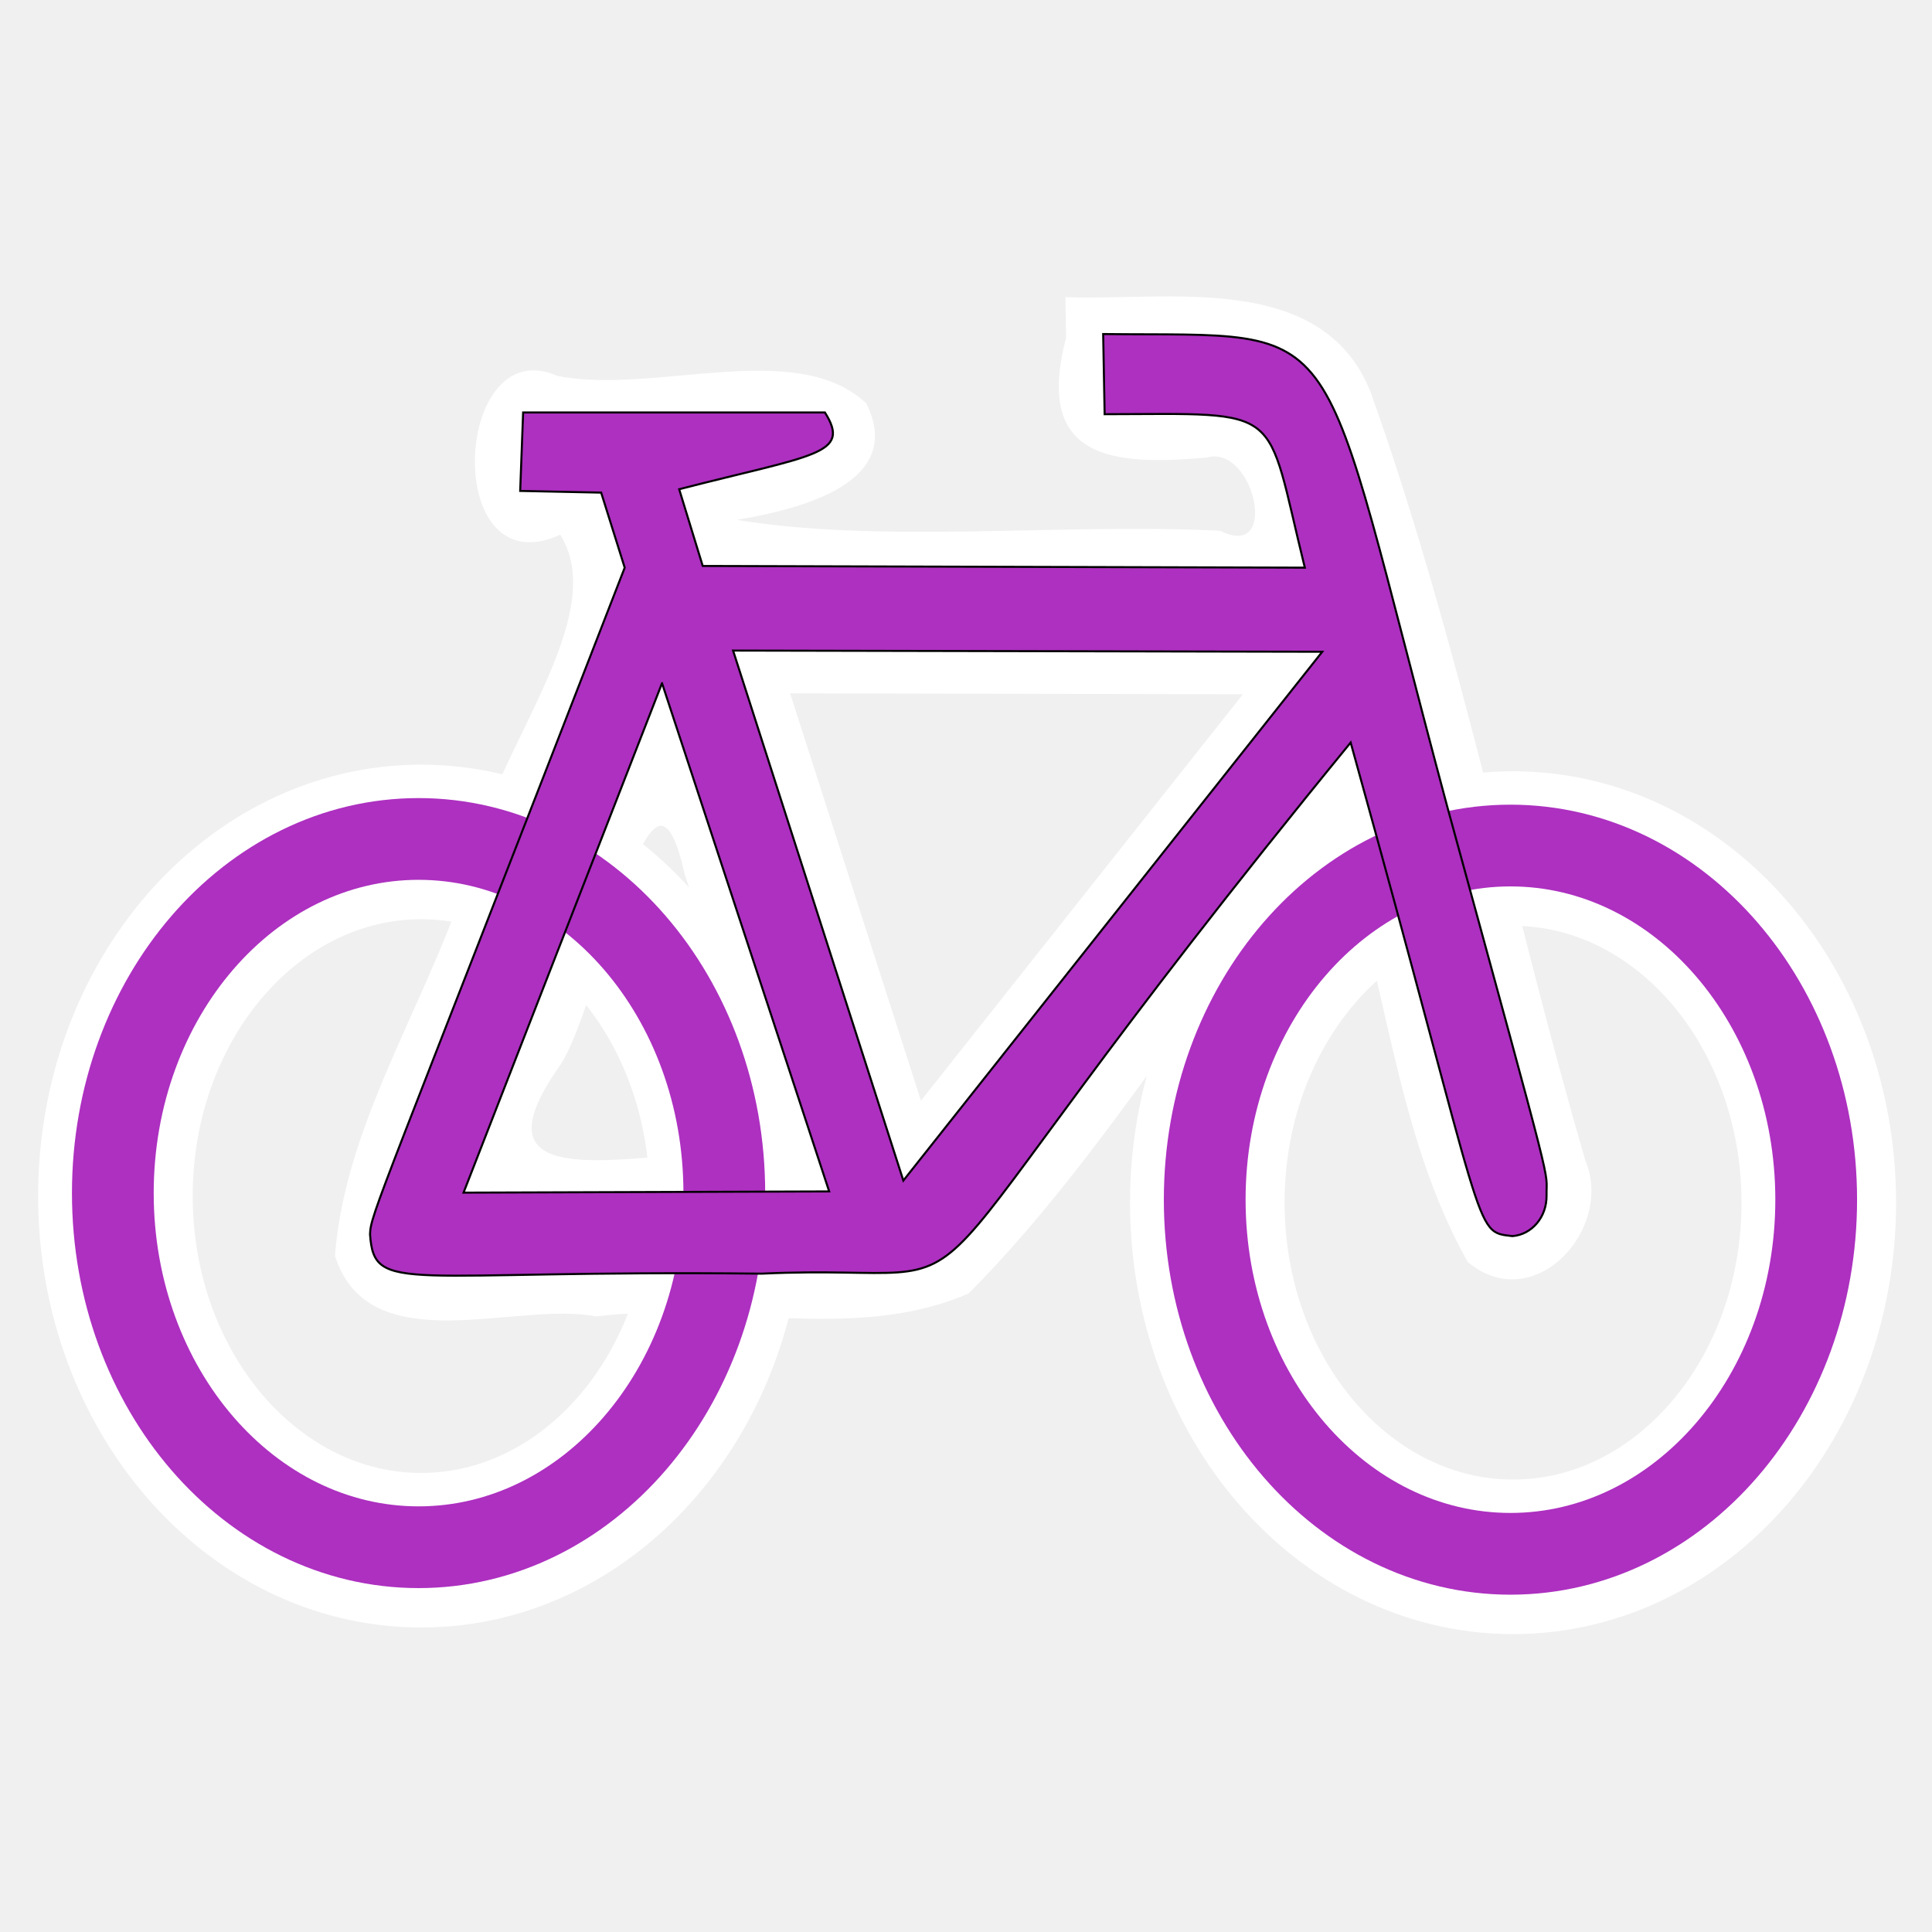
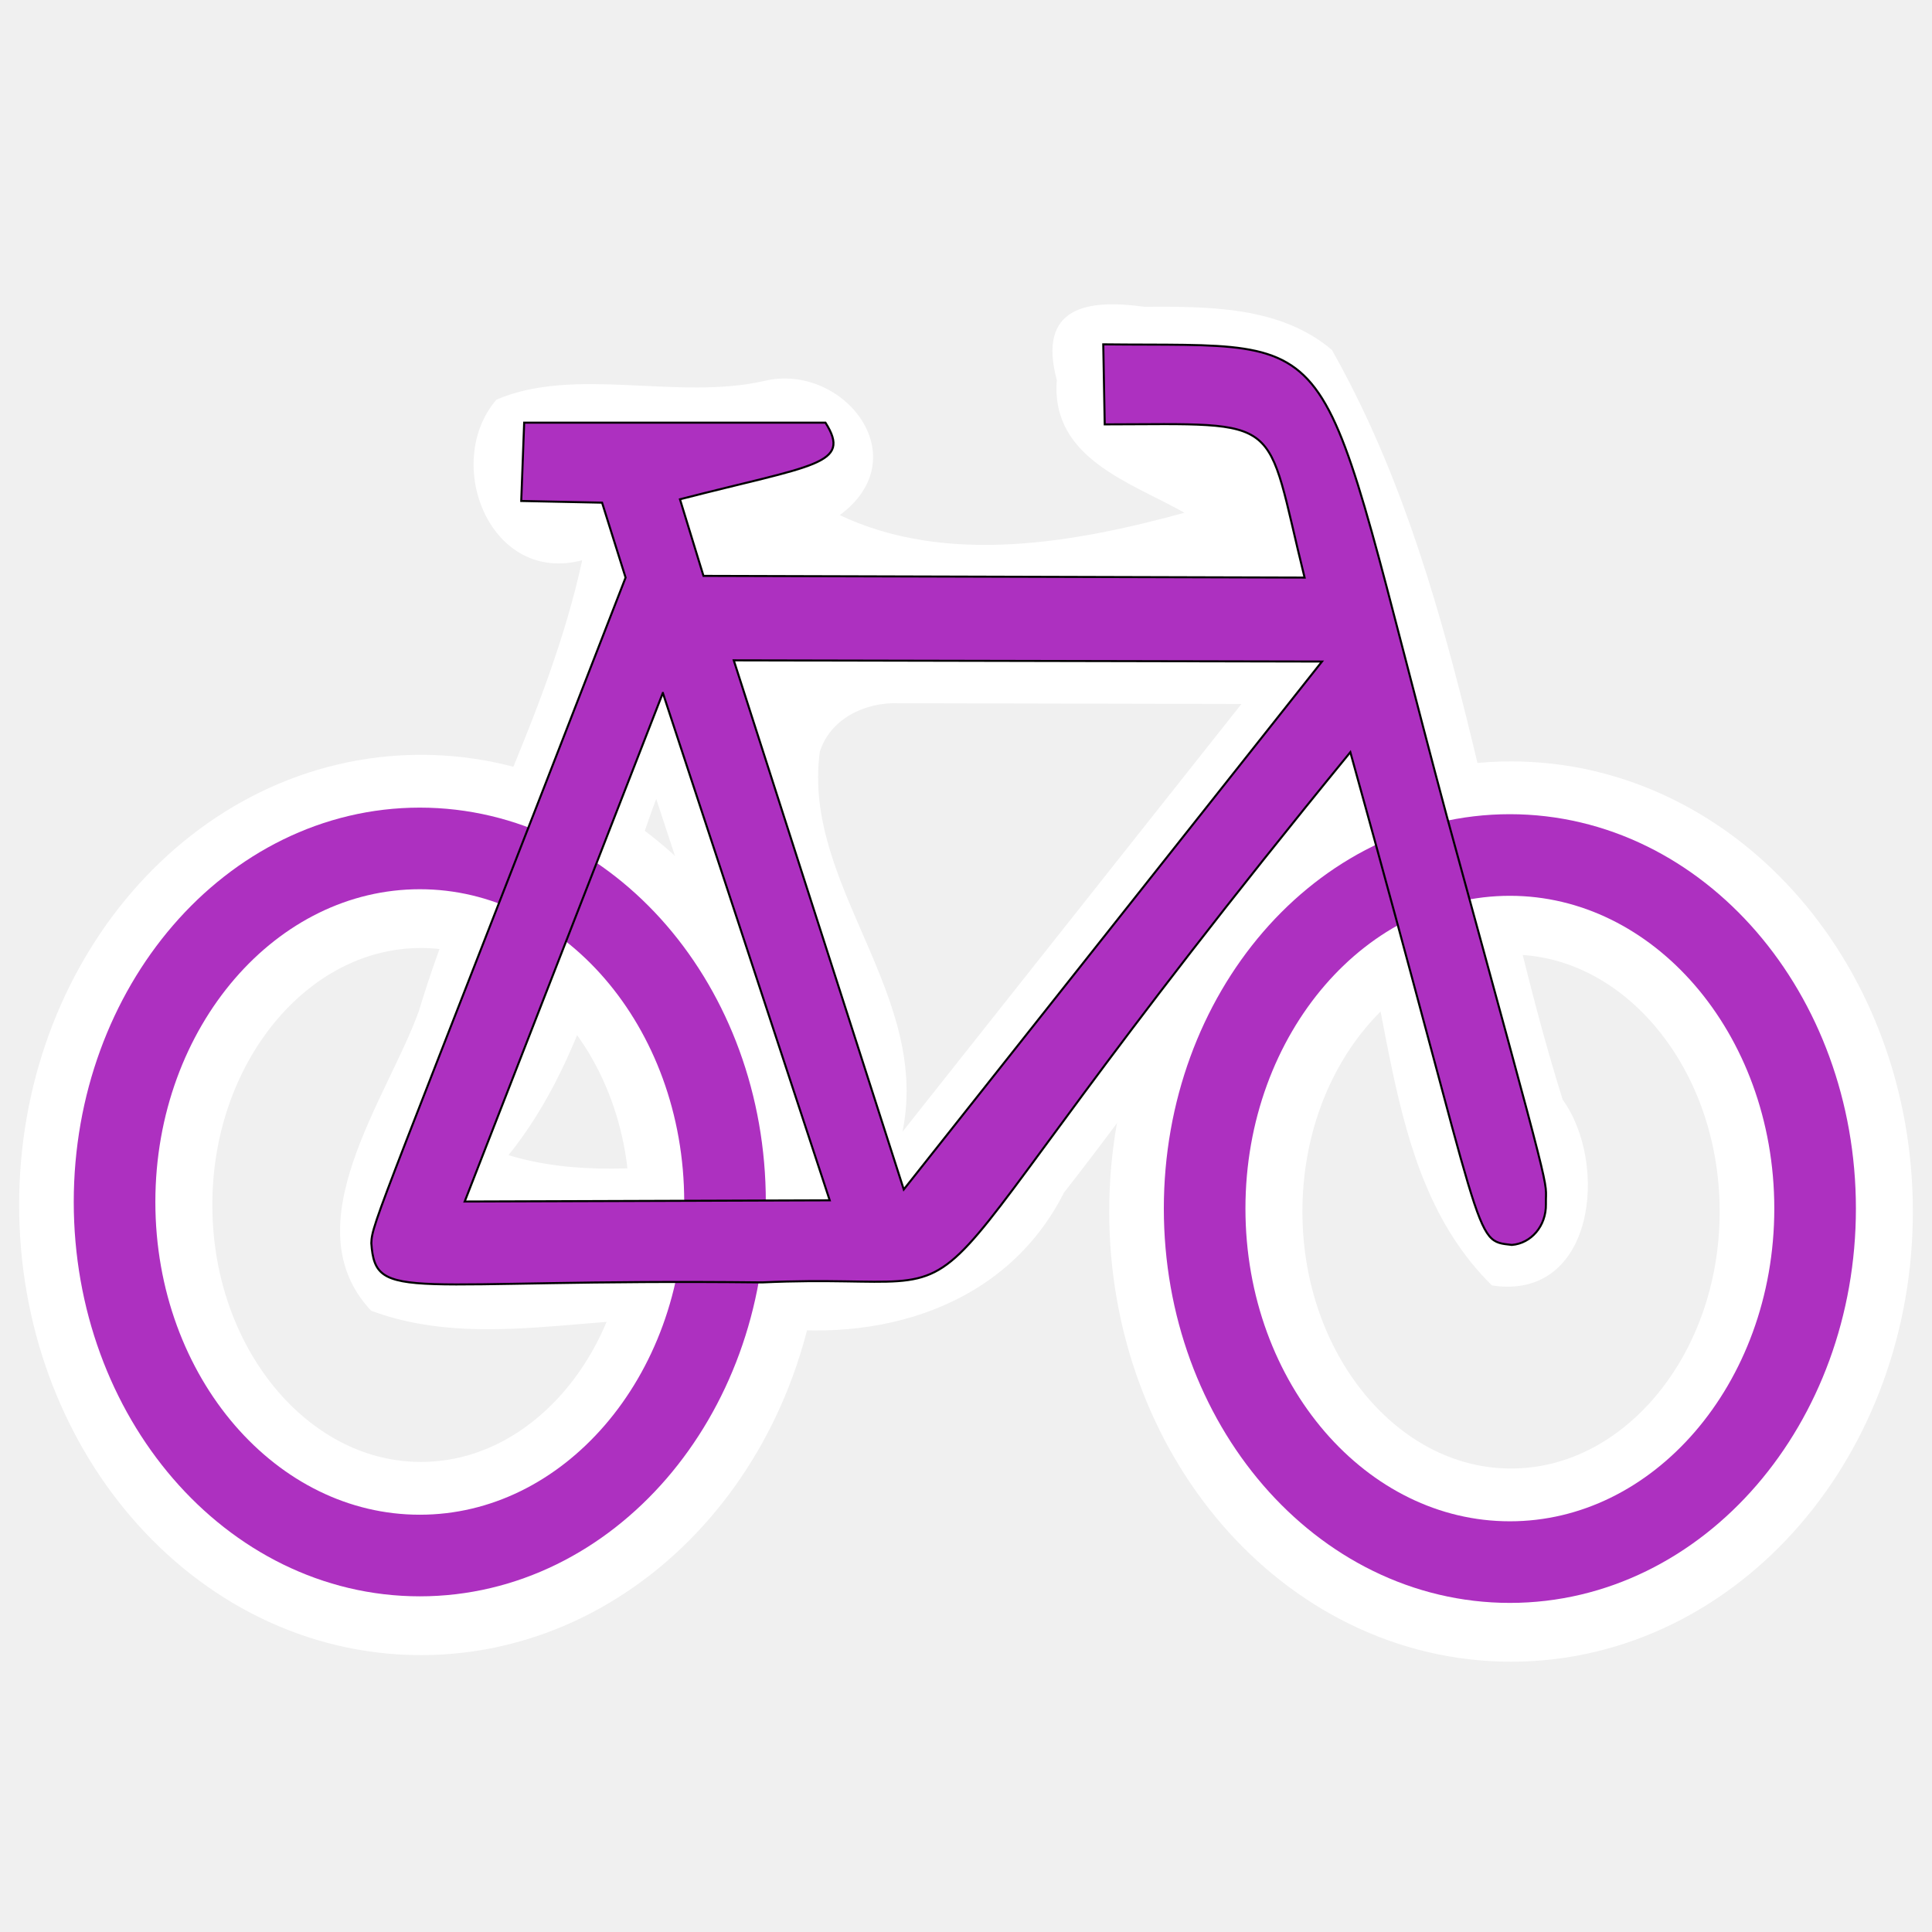
<svg xmlns="http://www.w3.org/2000/svg" height="100" id="svg2" version="1.0" width="100">
  <defs id="defs4">
    <style id="style6" type="text/css">
    .fil0 {fill:#EF7900}
  </style>
    <marker id="ArrowStart" markerHeight="3" markerUnits="strokeWidth" markerWidth="4" orient="auto" refX="10" refY="5" viewBox="0 0 10 10">
      <path d="M 10,0 0,5 10,10 Z" id="path2295" />
    </marker>
    <marker id="ArrowEnd" markerHeight="3" markerUnits="strokeWidth" markerWidth="4" orient="auto" refX="0" refY="5" viewBox="0 0 10 10">
      <path d="M 0,0 10,5 0,10 Z" id="path2292" />
    </marker>
  </defs>
-   <g id="g4354" transform="translate(119,-84.25)">
-     <ellipse transform="scale(-1,1)" ry="18.33" rx="15.825" cy="146.501" cx="40.685" style="fill:none;stroke:#ffffff;stroke-width:8;stroke-miterlimit:4;stroke-dasharray:none;stroke-opacity:1" id="FrontWheel-1" />
-     <ellipse transform="scale(-1,1)" ry="18.33" rx="15.825" cy="146.159" cx="97.201" style="fill:none;stroke:#ffffff;stroke-width:8;stroke-miterlimit:4;stroke-dasharray:none;stroke-opacity:1" id="RearWheel-8" />
-     <path id="Frame-7" d="m -63.766,101.732 c -1.635,6.207 2.262,6.595 7.229,6.145 2.521,-0.689 3.884,5.487 0.678,3.897 -8.289,-0.41 -17.713,0.71 -25.322,-0.617 2.896,-0.474 9.126,-1.708 6.971,-6.004 -3.627,-3.373 -10.951,-0.393 -15.957,-1.396 -5.319,-2.366 -5.939,10.96 0.185,8.103 2.761,4.283 -3.488,11.407 -4.468,16.769 -1.957,6.933 -6.61,13.417 -7.158,20.618 1.75,5.49 9.4,2.264 13.455,3.09 6.319,-0.808 13.312,1.414 19.264,-1.186 7.186,-7.239 12.232,-16.408 19.039,-24.037 2.617,7.31 3.042,15.637 6.859,22.416 3.356,2.819 7.489,-1.683 5.994,-5.209 -3.852,-13.21 -6.49,-26.834 -11.123,-39.789 -2.498,-6.211 -10.456,-4.649 -15.682,-4.848 0.012,0.683 0.025,1.366 0.037,2.049 z m 9.209,18.4 c -5.598,7.066 -11.197,14.133 -16.795,21.199 -2.275,-7.083 -4.551,-14.165 -6.826,-21.248 7.874,0.016 15.747,0.033 23.621,0.049 z m -24.152,23.951 c -4.437,-1.106 -17.01,3.369 -11.419,-4.616 2.198,-3.035 4.732,-18.539 6.618,-9.981 1.6,4.866 3.201,9.731 4.801,14.597 z" style="fill:#ffffff;fill-opacity:1;fill-rule:evenodd;stroke:#ffffff;stroke-width:0.106;stroke-opacity:1" />
-   </g>
-   <path style="fill:#ad30c0;stroke:none" id="path2323" d="" />
-   <path style="fill:#ad30c0;stroke:none" id="path2329" d="" />
-   <g id="g4349">
+   <ellipse id="FrontWheel-1" style="fill:none;stroke:#ffffff;stroke-width:10;stroke-miterlimit:4;stroke-dasharray:none;stroke-opacity:1" cx="-78.211" cy="62.71" rx="15.798" ry="18.3" transform="scale(-1,1)" />
+   <ellipse id="RearWheel-8" style="fill:none;stroke:#ffffff;stroke-width:10;stroke-miterlimit:4;stroke-dasharray:none;stroke-opacity:1" cx="-21.789" cy="62.369" rx="15.798" ry="18.3" transform="scale(-1,1)" />
+   <path style="fill:#ffffff;fill-opacity:1;fill-rule:evenodd;stroke:#ffffff;stroke-width:0.106;stroke-opacity:1" d="m 59.234,15.932 c -2.909,-0.401 -5.5,-0.041 -4.48,3.732 -0.334,4.072 3.88,5.275 6.693,6.893 -5.706,1.574 -12.473,2.819 -18.084,0.115 4.156,-2.978 0.231,-7.865 -3.787,-6.904 -4.516,1.029 -9.774,-0.772 -13.848,0.961 -2.775,3.245 -0.306,9.545 4.477,8.195 -1.756,8.174 -6.092,15.466 -8.477,23.434 -1.646,4.545 -6.578,11.065 -2.492,15.436 6.329,2.367 13.343,-0.591 19.955,0.777 6.226,0.973 12.842,-0.93 15.838,-6.875 4.765,-6.061 9.004,-12.523 13.963,-18.436 3.414,7.466 2.179,17.218 8.256,23.225 5.242,0.787 5.972,-6.243 3.588,-9.543 C 76.797,44.099 75.551,29.916 68.898,18.148 66.241,15.891 62.523,15.92 59.234,15.932 Z M 46.49,36.346 c 5.959,0.013 11.918,0.025 17.877,0.039 -5.918,7.47 -11.836,14.94 -17.756,22.408 1.66,-7.255 -5.171,-12.922 -4.23,-19.893 0.551,-1.745 2.375,-2.611 4.109,-2.555 z m -10.625,10.607 c -0.024,4.098 7.626,13.634 1.188,13.186 -3.483,0.398 -7.273,0.781 -10.822,-0.32 4.352,-5.379 5.342,-12.343 7.738,-18.627 0.632,1.921 1.264,3.841 1.896,5.762 z" id="Frame-7" />
+   <path style="fill:#ad30c0;stroke:none;marker-mid:" id="path2323" d="" />
+   <path style="fill:#ad30c0;stroke:none;marker-mid:" id="path2329" d="" />
+   <g id="g4349" transform="matrix(0.9983441,0,0,0.9983437,0.0990243,0.562193)">
    <ellipse ry="18.33" rx="15.825" transform="scale(-1,1)" cy="62.095" cx="-78.181" style="fill:none;stroke:#ad30c0;stroke-width:4.231px;stroke-opacity:1" id="FrontWheel" />
    <ellipse ry="18.33" rx="15.825" transform="scale(-1,1)" cy="61.754" cx="-21.665" style="fill:none;stroke:#ad30c0;stroke-width:4.231px;stroke-opacity:1" id="RearWheel" />
    <path style="fill:#ad30c0;fill-opacity:1;fill-rule:evenodd;stroke:#000000;stroke-width:0.106;stroke-opacity:1" id="Frame" d="m 57.1,17.29 c 13.03,0.147 10.82,-1.559 17.83,24.537 5.711,20.851 5.089,18.577 5.119,20.04 0.021,1.136 -0.771,2.037 -1.766,2.114 C 76.214,63.739 77.084,64.241 69.91,38.434 43.695,70.467 53.53,65.273 39.422,65.924 20.88,65.718 19.373,67.042 19.153,63.893 c 0.025,-1.069 0.457,-1.706 13.182,-34.511 l -1.219,-3.884 -4.191,-0.088 0.152,-4.06 15.621,0 c 1.38,2.187 -0.559,2.177 -7.544,3.972 l 1.219,3.972 31.165,0.088 C 65.439,20.889 66.625,21.419 57.176,21.439 l -0.076,-4.148 z M 68.439,33.735 37.944,33.673 46.757,61.106 68.439,33.735 Z m -34.172,1.628 8.651,26.305 -18.925,0.063 10.273,-26.368 z" />
  </g>
-   <path style="fill:#ad30c0;stroke:none" id="path2323-6" d="" />
-   <path style="fill:#ad30c0;stroke:none" id="path2329-5" d="" />
-   <path style="fill:#ad30c0;stroke:none" id="path2323-9" d="" />
-   <path style="fill:#ad30c0;stroke:none" id="path2329-2" d="" />
-   <path style="fill:#ad30c0;stroke:none" id="path2323-6-6" d="" />
-   <path style="fill:#ad30c0;stroke:none" id="path2329-5-6" d="" />
+   <path style="fill:#ad30c0;stroke:none;marker-mid:" id="path2323-6" d="" />
+   <path style="fill:#ad30c0;stroke:none;marker-mid:" id="path2329-5" d="" />
+   <path style="fill:#ad30c0;stroke:none;marker-end:" id="path2323-9" d="" />
+   <path style="fill:#ad30c0;stroke:none;marker-end:" id="path2329-2" d="" />
+   <path style="fill:#ad30c0;stroke:none;marker-end:" id="path2323-6-6" d="" />
+   <path style="fill:#ad30c0;stroke:none;marker-end:" id="path2329-5-6" d="" />
</svg>
